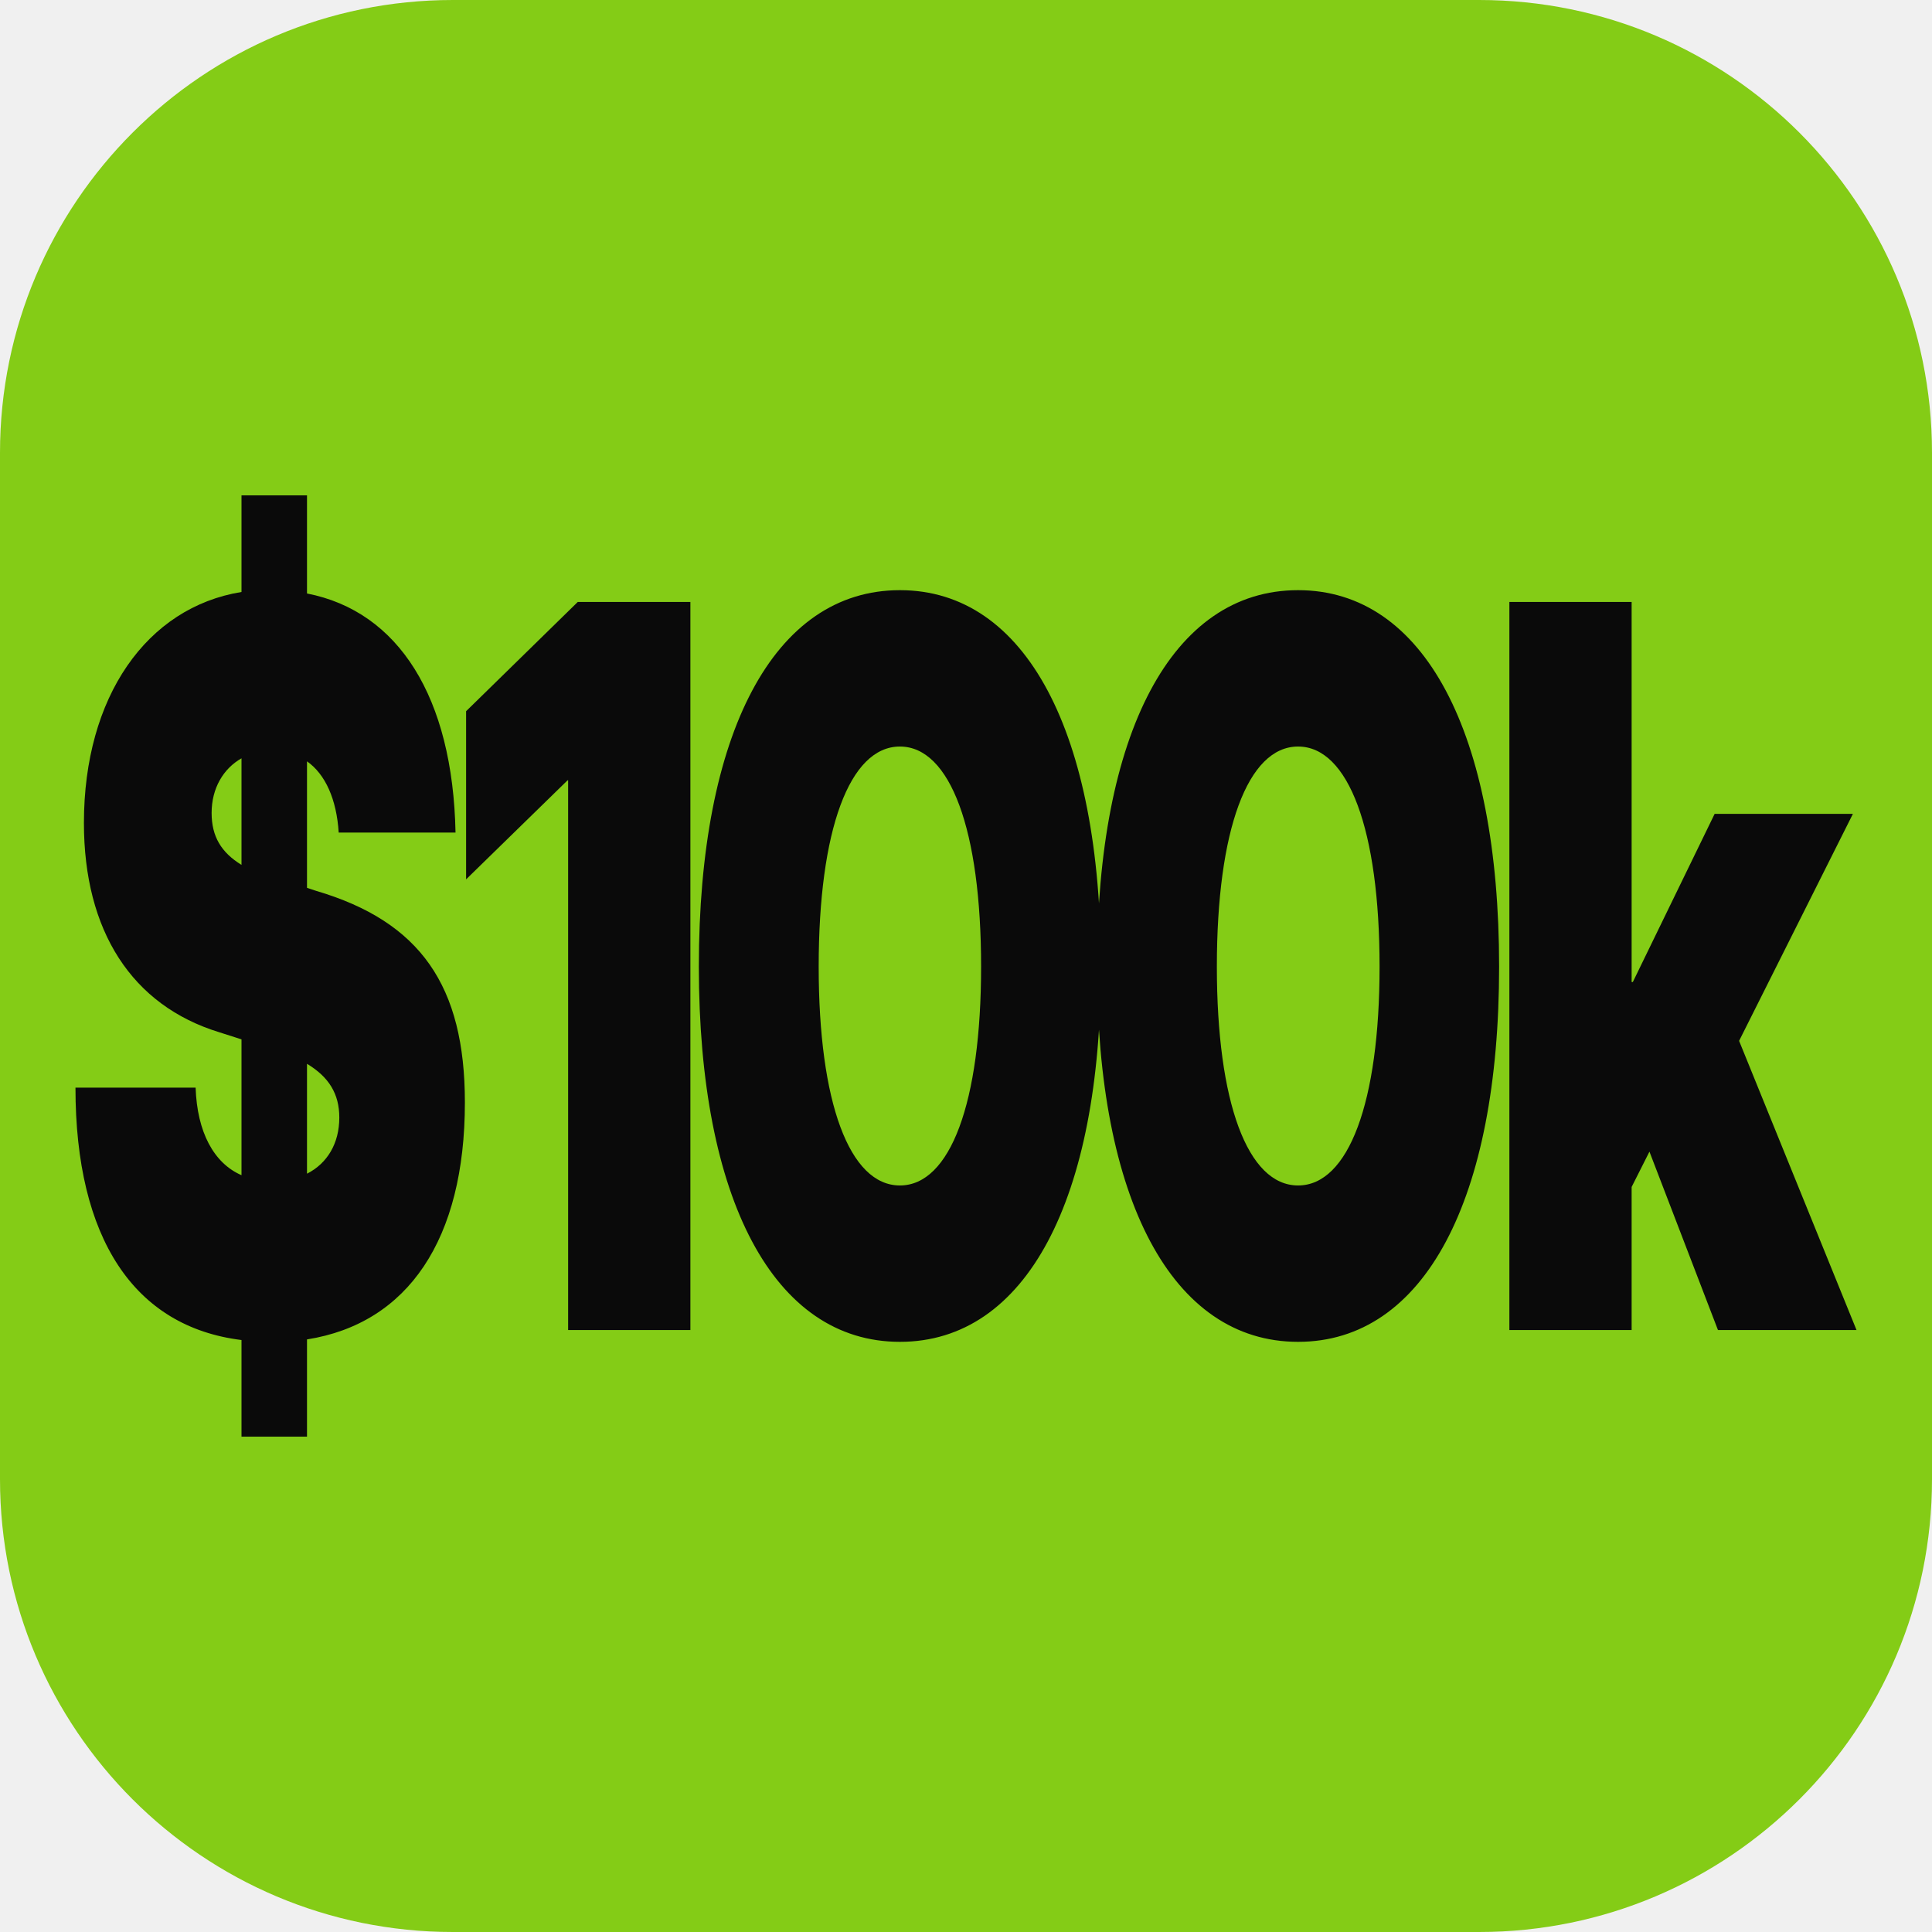
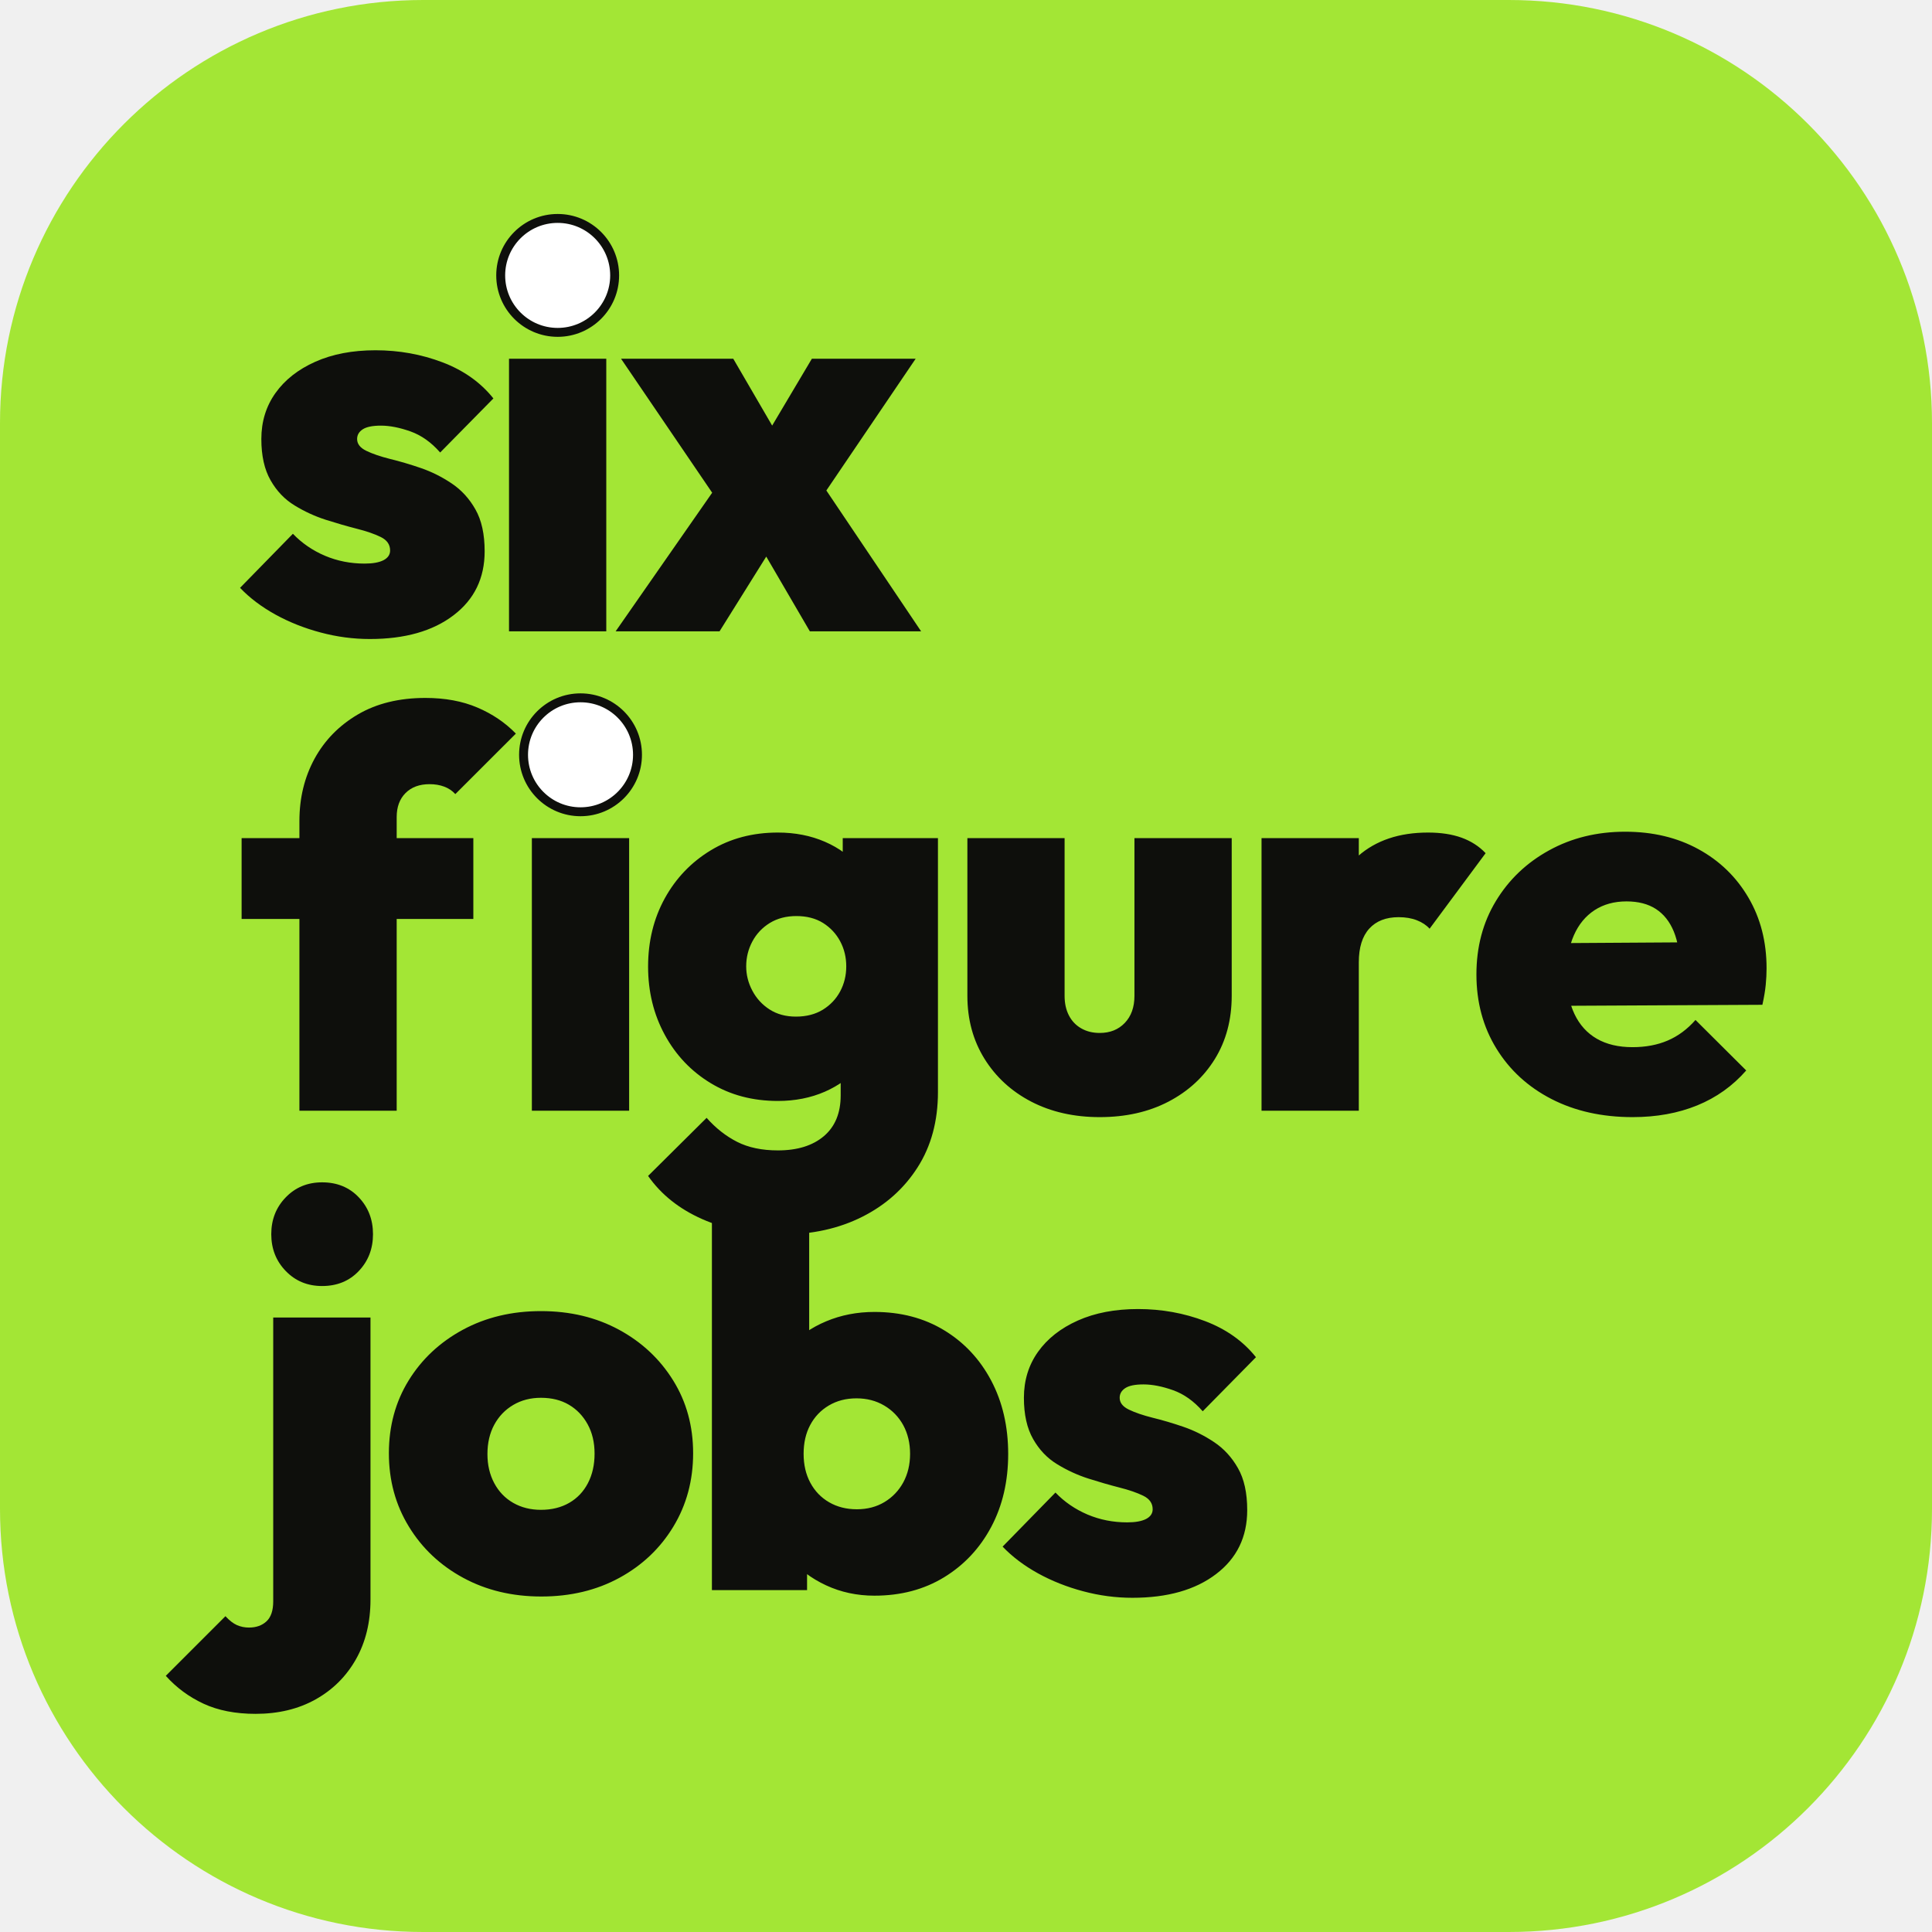
- <svg xmlns="http://www.w3.org/2000/svg" viewBox="0 0 64 64">
-   <rect width="64" height="64" rx="15" fill="#84cc16" />
-   <path d="M8 47.59H10.17V44.37C13.52 43.84 15.4 41.05 15.4 36.52C15.4 32.66 13.93 30.53 10.47 29.51L10.17 29.41V25.22C10.78 25.65 11.15 26.48 11.22 27.58H15.09C15 23.09 13.2 20.25 10.17 19.66V16.41H8V19.61C4.86 20.12 2.78 23.08 2.78 27.26C2.78 30.83 4.36 33.31 7.28 34.2L8 34.43V38.93C7.08 38.53 6.53 37.5 6.48 36.03H2.5C2.5 41.02 4.44 43.95 8 44.39ZM10.17 38.88V35.24C10.9 35.68 11.24 36.24 11.24 37.02C11.24 37.88 10.84 38.54 10.17 38.88ZM8 28.65C7.33 28.24 7.01 27.71 7.01 26.93C7.01 26.11 7.4 25.46 8 25.12ZM22.87 19.94H19.14L15.44 23.56V29.13L18.8 25.85H18.82V44.06H22.87ZM29.81 44.45C33.99 44.45 36.47 39.74 36.47 32.02C36.47 24.28 33.99 19.55 29.81 19.55C25.63 19.55 23.15 24.29 23.15 32.02C23.15 39.72 25.63 44.45 29.81 44.45ZM29.81 39.27C28.14 39.27 27.12 36.52 27.12 32.02C27.12 27.5 28.14 24.73 29.81 24.73C31.48 24.73 32.5 27.5 32.5 32.02C32.5 36.52 31.48 39.27 29.81 39.27ZM43 44.45C47.18 44.45 49.66 39.74 49.66 32.02C49.66 24.28 47.18 19.55 43 19.55C38.82 19.55 36.34 24.29 36.34 32.02C36.34 39.72 38.82 44.45 43 44.45ZM43 39.27C41.33 39.27 40.31 36.52 40.31 32.02C40.31 27.5 41.33 24.73 43 24.73C44.67 24.73 45.7 27.5 45.7 32.02C45.7 36.52 44.67 39.27 43 39.27ZM50 44.06H54.05V39.32L54.64 38.15L56.91 44.06H61.5L57.61 34.48L61.38 26.96H56.8L54.09 32.53H54.05V19.94H50Z" fill="#0a0a0a" />
+ <svg xmlns="http://www.w3.org/2000/svg" viewBox="0 0 420 420" width="420" height="420">
+   <rect width="420" height="420" rx="92" fill="#a3e635" />
+   <g transform="translate(51.7,40.3) scale(0.6059)">
+     <g transform="translate(0.0,160.0) scale(0.2)">
+       <path fill="#0e0f0c" d="M236.8 13.8Q192.2 13.8 148.5 2.1Q104.8 -9.5 67.4 -30.1Q30.0 -50.8 4.0 -78.0L98.8 -175.0Q123.0 -149.8 156.2 -135.6Q189.5 -121.5 227.5 -121.5Q249.5 -121.5 261.4 -127.6Q273.2 -133.8 273.2 -145.0Q273.2 -161.0 256.4 -169.2Q239.5 -177.5 213.2 -184.1Q187.0 -190.8 157.8 -200.1Q128.5 -209.5 101.9 -225.8Q75.2 -242.0 58.8 -270.9Q42.2 -299.8 42.2 -345.0Q42.2 -391.8 67.5 -427.4Q92.8 -463.0 139.0 -483.6Q185.2 -504.2 247.0 -504.2Q310.2 -504.2 367.1 -482.6Q424.0 -461.0 458.5 -417.8L363.0 -320.8Q339.0 -348.2 309.8 -358.6Q280.5 -369.0 256.8 -369.0Q234.2 -369.0 224.1 -362.4Q214.0 -355.8 214.0 -345.0Q214.0 -331.8 230.5 -323.8Q247.0 -315.8 273.2 -309.2Q299.5 -302.8 328.4 -292.9Q357.2 -283.0 383.5 -265.4Q409.8 -247.8 426.2 -218.8Q442.8 -189.8 442.8 -143.5Q442.8 -71.2 387.0 -28.8Q331.2 13.8 236.8 13.8Z M486.5 0.0V-489.0H661.0V0.0Z M1026.2 0.0 920.5 -181.2 881.0 -204.5 687.5 -489.0H888.8L991.5 -312.5L1030.0 -291.0L1225.8 0.0ZM677.8 0.0 879.2 -289.2 977.8 -181.8 864.2 0.0ZM1023.5 -205.0 924.8 -312.2 1029.8 -489.0H1216.0Z" />
+       <circle cx="573.8" cy="-638.5" r="102.2" fill="#ffffff" stroke="#0e0f0c" stroke-width="16" />
+     </g>
+     <g transform="translate(0.0,332.0) scale(0.2)">
+       <path fill="#0e0f0c" d="M110.5 0.0V-519.8Q110.5 -581.5 137.6 -631.4Q164.8 -681.2 215.4 -710.9Q266.0 -740.5 336.5 -740.5Q389.5 -740.5 429.9 -723.2Q470.2 -706.0 498.8 -676.5L390.2 -568.0Q382.0 -577.0 370.2 -581.4Q358.5 -585.8 344.0 -585.8Q316.8 -585.8 300.9 -569.9Q285.0 -554.0 285.0 -526.8V0.0ZM6.8 -344.0V-489.0H422.5V-344.0Z M527.5 0.0V-489.0H702.0V0.0Z M976.8 222.0Q895.5 222.0 833.2 194.5Q771.0 167.0 736.0 117.0L841.0 12.8Q865.5 40.5 895.8 55.9Q926.0 71.2 969.0 71.2Q1021.2 71.2 1051.4 45.6Q1081.5 20.0 1081.5 -27.5V-154.5L1110.2 -260.5L1085.2 -366.0V-489.0H1256.0V-33.5Q1256.0 44.5 1219.5 101.6Q1183.0 158.8 1120.0 190.4Q1057.0 222.0 976.8 222.0ZM968.8 -17.5Q901.0 -17.5 848.4 -49.4Q795.8 -81.2 765.9 -136.2Q736.0 -191.2 736.0 -258.5Q736.0 -326.5 765.9 -380.9Q795.8 -435.2 848.4 -467.1Q901.0 -499.0 968.8 -499.0Q1015.2 -499.0 1053.4 -482.4Q1091.5 -465.8 1115.9 -436.1Q1140.2 -406.5 1145.5 -367.5V-149.0Q1140.2 -110.2 1115.8 -80.5Q1091.2 -50.8 1053.1 -34.1Q1015.0 -17.5 968.8 -17.5ZM1001.2 -168.8Q1029.2 -168.8 1049.5 -181.2Q1069.8 -193.8 1080.6 -214.1Q1091.5 -234.5 1091.5 -259.0Q1091.5 -283.5 1080.6 -303.9Q1069.8 -324.2 1049.9 -336.8Q1030.0 -349.2 1002.0 -349.2Q974.8 -349.2 954.4 -336.8Q934.0 -324.2 923.0 -303.5Q912.0 -282.8 912.0 -259.0Q912.0 -236.2 923.0 -215.4Q934.0 -194.5 954.0 -181.6Q974.0 -168.8 1001.2 -168.8Z M1546.2 11.5Q1477.1 11.5 1423.5 -16.2Q1370.0 -44.0 1339.4 -93.3Q1308.8 -142.7 1308.8 -206.0V-489.0H1483.2V-206.0Q1483.2 -185.9 1490.9 -171.0Q1498.6 -156.0 1512.9 -147.8Q1527.2 -139.5 1546.3 -139.5Q1574.0 -139.5 1591.2 -157.5Q1608.5 -175.6 1608.5 -206.0V-489.0H1783.0V-206.2Q1783.0 -141.8 1752.8 -92.8Q1722.5 -43.8 1669.2 -16.1Q1616.0 11.5 1546.2 11.5Z M1836.5 0.0V-489.0H2011.0V0.0ZM2011.0 -266.2 1933.2 -331.8Q1961.8 -414.5 2009.7 -456.8Q2057.7 -499.0 2135.2 -499.0Q2169.8 -499.0 2195.4 -489.8Q2221.0 -480.5 2238.5 -462.0L2138.0 -326.5Q2129.5 -336.0 2115.3 -341.6Q2101.1 -347.2 2082.5 -347.2Q2048.5 -347.2 2029.8 -326.7Q2011.0 -306.1 2011.0 -266.2Z M2502.2 11.5Q2419.8 11.5 2356.6 -21.0Q2293.5 -53.5 2257.8 -111.6Q2222.0 -169.8 2222.0 -244.5Q2222.0 -318.5 2256.9 -376.1Q2291.8 -433.8 2352.4 -467.1Q2413.0 -500.5 2488.8 -500.5Q2563.2 -500.5 2620.4 -469.1Q2677.5 -437.8 2710.0 -382.2Q2742.5 -326.8 2742.5 -255.5Q2742.5 -241.2 2741.0 -225.8Q2739.5 -210.2 2735.0 -190.0L2303.5 -187.8V-300.2L2666.0 -302.5L2587.5 -253.8Q2587.0 -294.8 2576.1 -321.4Q2565.2 -348.0 2544.1 -361.8Q2523.0 -375.5 2491.2 -375.5Q2458.2 -375.5 2434.0 -359.8Q2409.8 -344.0 2396.9 -314.9Q2384.0 -285.8 2384.0 -244.5Q2384.0 -202.5 2397.9 -173.4Q2411.8 -144.2 2438.0 -129.1Q2464.2 -114.0 2502.0 -114.0Q2537.5 -114.0 2565.2 -125.9Q2593.0 -137.8 2615.0 -162.8L2706.0 -72.2Q2669.5 -30.5 2618.0 -9.5Q2566.5 11.5 2502.2 11.5Z" />
+       <circle cx="614.8" cy="-638.5" r="102.2" fill="#ffffff" stroke="#0e0f0c" stroke-width="16" />
+     </g>
+     <g transform="translate(0.0,504.0) scale(0.2)">
+       <path fill="#0e0f0c" d="M31.8 222.0Q-22.2 222.0 -61.5 203.8Q-100.8 185.5 -129.2 153.8L-22.2 46.8Q-11.8 58.2 -1.6 62.8Q8.5 67.2 20.0 67.2Q39.5 67.2 51.5 56.0Q63.5 44.8 63.5 20.2V-489.0H238.0V17.0Q238.0 78.0 211.9 124.1Q185.8 170.2 139.5 196.1Q93.2 222.0 31.8 222.0ZM151.2 -545.5Q112.0 -545.5 86.0 -572.4Q60.0 -599.2 60.0 -638.5Q60.0 -677.8 86.0 -704.6Q112.0 -731.5 151.2 -731.5Q191.5 -731.5 217.0 -704.6Q242.5 -677.8 242.5 -638.5Q242.5 -599.2 217.0 -572.4Q191.5 -545.5 151.2 -545.5Z M544.5 11.5Q466.2 11.5 404.4 -22.0Q342.5 -55.5 306.8 -114.0Q271.0 -172.5 271.0 -245.5Q271.0 -318.5 306.4 -376.0Q341.8 -433.5 403.6 -467.0Q465.5 -500.5 543.8 -500.5Q622.2 -500.5 683.8 -467.1Q745.2 -433.8 781.0 -376.1Q816.8 -318.5 816.8 -245.5Q816.8 -172.5 781.4 -114.0Q746.0 -55.5 684.5 -22.0Q623.0 11.5 544.5 11.5ZM543.8 -144.0Q572.8 -144.0 594.5 -156.5Q616.2 -169.0 628.1 -191.9Q640.0 -214.8 640.0 -244.8Q640.0 -274.8 627.6 -297.4Q615.2 -320.0 594.0 -332.5Q572.8 -345.0 543.8 -345.0Q515.8 -345.0 494.0 -332.1Q472.2 -319.2 460.0 -296.6Q447.8 -274.0 447.8 -244.0Q447.8 -214.8 460.0 -191.9Q472.2 -169.0 494.0 -156.5Q515.8 -144.0 543.8 -144.0Z M1142.0 10.0Q1095.2 10.0 1055.2 -8.6Q1015.2 -27.2 988.9 -58.9Q962.5 -90.5 956.5 -129.0V-367.5Q962.5 -406.0 989.0 -435.8Q1015.5 -465.5 1055.5 -482.2Q1095.5 -499.0 1142.0 -499.0Q1213.0 -499.0 1267.0 -466.2Q1321.0 -433.5 1351.5 -375.9Q1382.0 -318.2 1382.0 -244.2Q1382.0 -170.5 1351.5 -113.2Q1321.0 -56.0 1267.0 -23.0Q1213.0 10.0 1142.0 10.0ZM850.5 0.0V-729.0H1025.0V-368.8L996.2 -250.5L1021.2 -131.2V0.0ZM1110.5 -145.0Q1138.5 -145.0 1160.0 -157.9Q1181.5 -170.8 1193.8 -193.2Q1206.0 -215.8 1206.0 -244.5Q1206.0 -273.2 1193.8 -295.8Q1181.5 -318.2 1159.6 -331.1Q1137.8 -344.0 1109.8 -344.0Q1081.8 -344.0 1060.1 -331.1Q1038.5 -318.2 1026.8 -296.1Q1015.0 -274.0 1015.0 -244.5Q1015.0 -215.0 1027.1 -192.5Q1039.2 -170.0 1060.9 -157.5Q1082.5 -145.0 1110.5 -145.0Z M1604.8 13.8Q1560.2 13.8 1516.5 2.1Q1472.8 -9.5 1435.4 -30.1Q1398.0 -50.8 1372.0 -78.0L1466.8 -175.0Q1491.0 -149.8 1524.2 -135.6Q1557.5 -121.5 1595.5 -121.5Q1617.5 -121.5 1629.4 -127.6Q1641.2 -133.8 1641.2 -145.0Q1641.2 -161.0 1624.4 -169.2Q1607.5 -177.5 1581.2 -184.1Q1555.0 -190.8 1525.8 -200.1Q1496.5 -209.5 1469.9 -225.8Q1443.2 -242.0 1426.8 -270.9Q1410.2 -299.8 1410.2 -345.0Q1410.2 -391.8 1435.5 -427.4Q1460.8 -463.0 1507.0 -483.6Q1553.2 -504.2 1615.0 -504.2Q1678.2 -504.2 1735.1 -482.6Q1792.0 -461.0 1826.5 -417.8L1731.0 -320.8Q1707.0 -348.2 1677.8 -358.6Q1648.5 -369.0 1624.8 -369.0Q1602.2 -369.0 1592.1 -362.4Q1582.0 -355.8 1582.0 -345.0Q1582.0 -331.8 1598.5 -323.8Q1615.0 -315.8 1641.2 -309.2Q1667.5 -302.8 1696.4 -292.9Q1725.2 -283.0 1751.5 -265.4Q1777.8 -247.8 1794.2 -218.8Q1810.8 -189.8 1810.8 -143.5Q1810.8 -71.2 1755.0 -28.8Q1699.2 13.8 1604.8 13.8Z" />
+     </g>
+   </g>
</svg>
